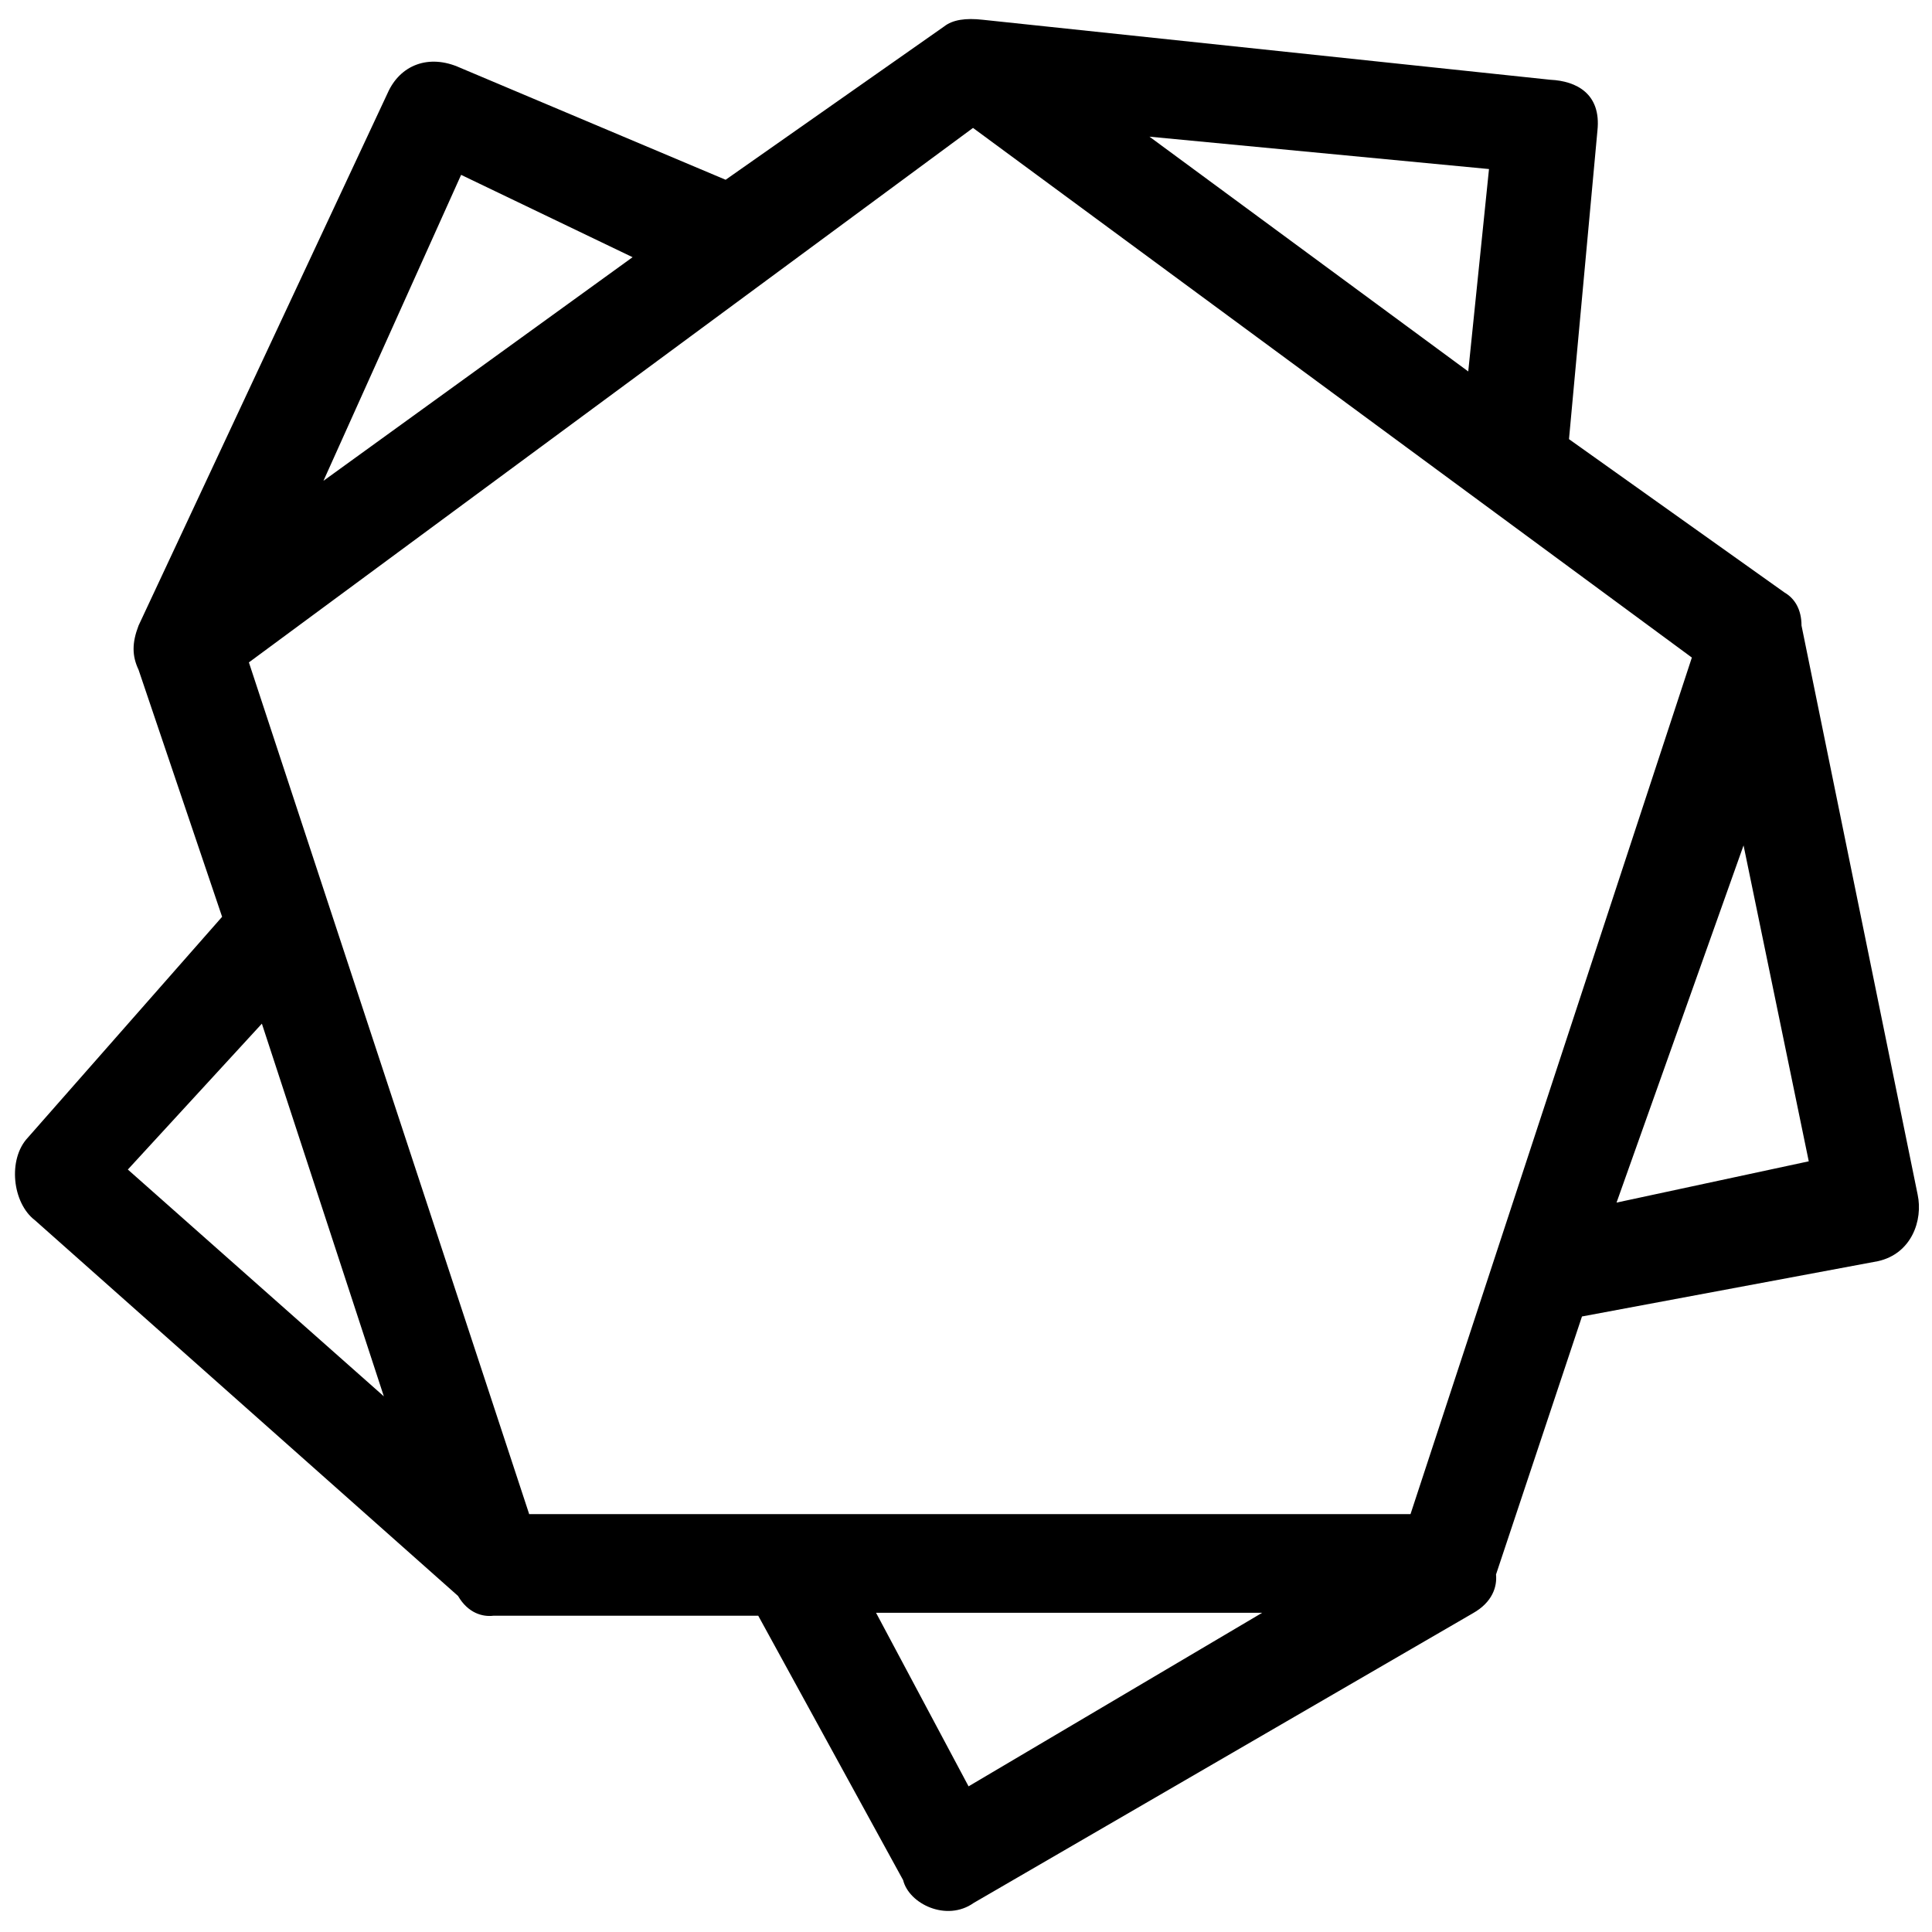
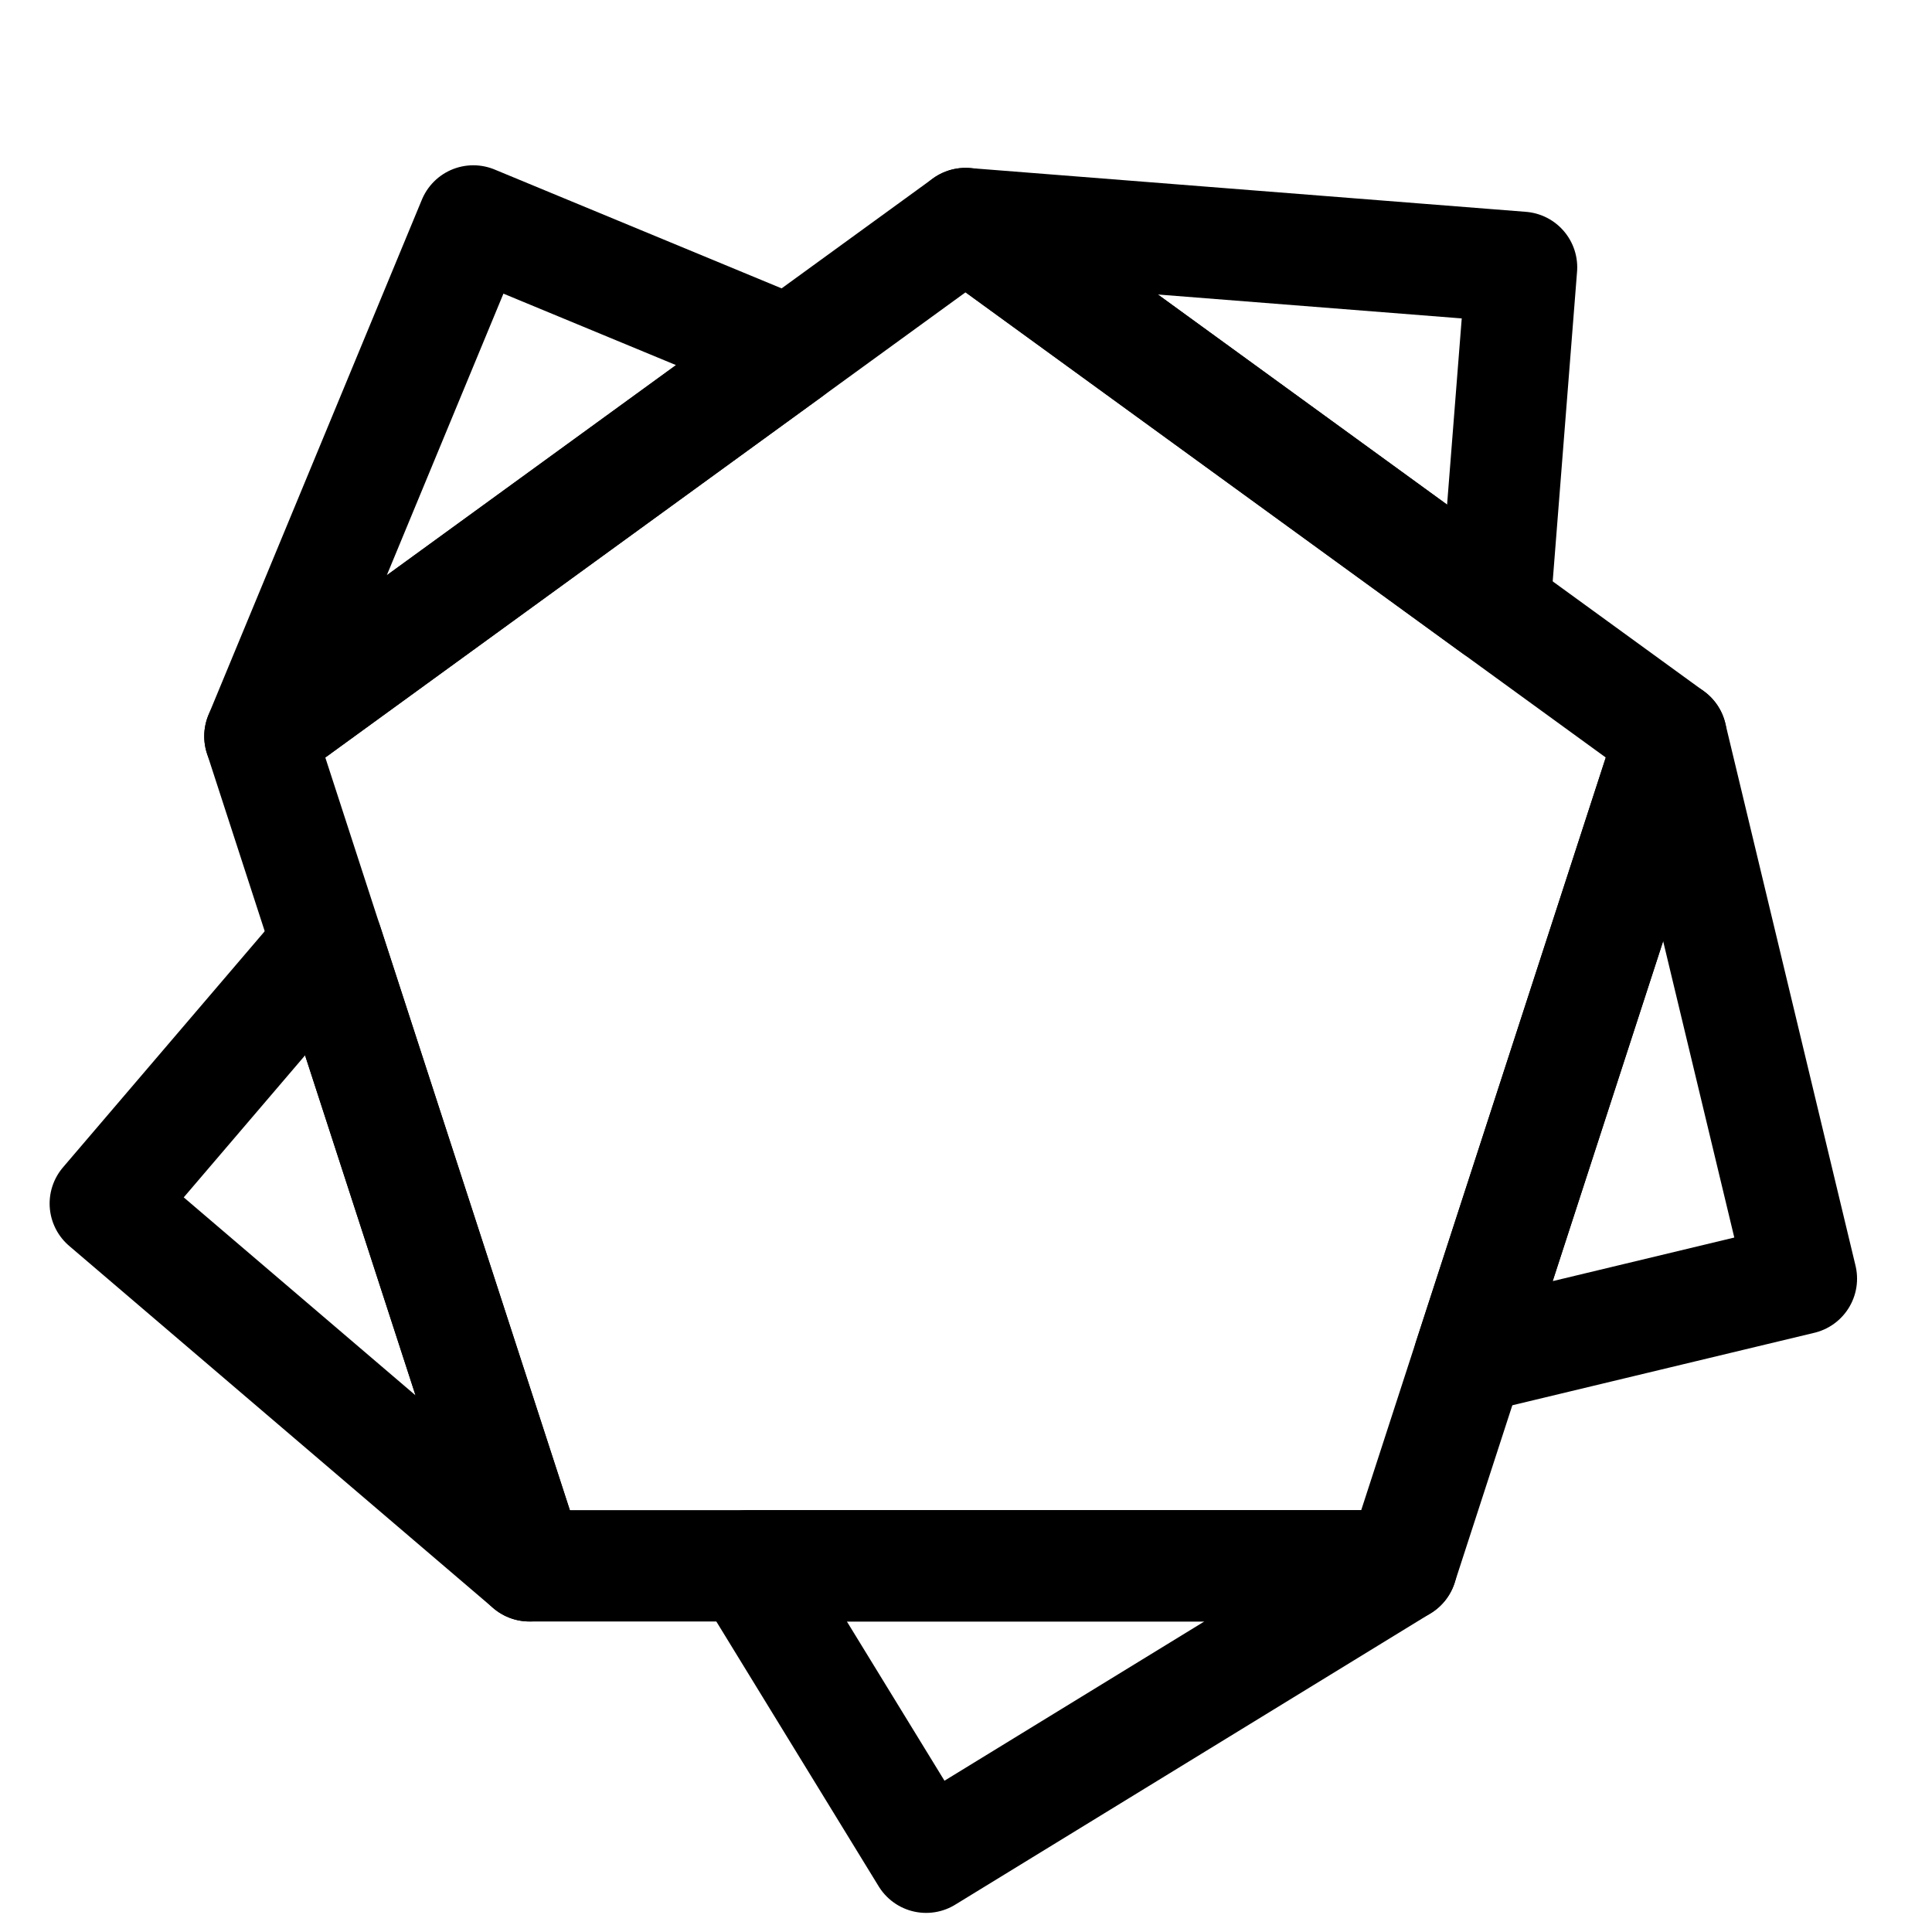
- <svg xmlns="http://www.w3.org/2000/svg" width="256" height="256" fill="none" viewBox="0 0 256 256">
-   <path d="m254.1 158.3-15.39-75.41c0-2.14-0.91-3.6-2.24-4.37l-28.57-20.33 3.77-40.9c0.51-4.86-2.77-6.56-6.24-6.72l-75.2-7.95c-2.29-0.26-4 0-5.12 0.88l-28.96 20.32-35.2-14.85c-4.13-1.86-7.95-0.37-9.6 3.39l-32.99 70.53c-0.88 2.29-0.88 4 0 5.86l11.07 32.73-25.73 29.25c-2.7 2.85-2.08 8.67 0.93 10.96l56.06 49.78c1.33 2.28 3.25 2.8 4.71 2.62h35.07l19.2 35.04c0.77 3.14 5.76 5.57 9.36 3.01l66.16-38.39c2.56-1.45 3.2-3.5 3.04-5.12l11.39-34.19 39.23-7.33c4.45-1 5.97-5.42 5.25-8.81zm-56.8-135.9-2.75 26.82-42.24-31.11 44.99 4.29zm-136.2 0.77 22.72 10.91-40.96 29.63 18.24-40.54zm-44.16 131.8 17.76-19.33 16.16 49.38-33.92-30.05zm111.4 81.73-12.26-23h51.17l-38.91 23zm-58.24-36.13-37.12-112.8 95.95-70.82 95.25 70.18-37.28 113.5h-116.8zm144.1-41.22 16.83-47.33 8.64 41.86-25.47 5.47z" fill="#000" />
+ <svg xmlns="http://www.w3.org/2000/svg" width="256" height="256" fill="none" viewBox="23.9 23.9 208.3 208.3">
+   <path d="M128 48L204.08 103.28L175.02 192.72L80.98 192.72L51.92 103.28Z" fill="none" stroke="#000" stroke-width="12" stroke-linejoin="round" />
+   <path d="M128 48L185.06 89.46L187.95 52.72Z" fill="none" stroke="#000" stroke-width="12" stroke-linejoin="round" />
+   <path d="M204.08 103.28L182.29 170.36L218.12 161.76Z" fill="none" stroke="#000" stroke-width="12" stroke-linejoin="round" />
+   <path d="M175.02 192.72L104.49 192.72L123.75 224.14Z" fill="none" stroke="#000" stroke-width="12" stroke-linejoin="round" />
+   <path d="M80.98 192.72L59.19 125.64L35.25 153.66Z" fill="none" stroke="#000" stroke-width="12" stroke-linejoin="round" />
+   <path d="M51.92 103.28L108.98 61.82L74.93 47.72Z" fill="none" stroke="#000" stroke-width="12" stroke-linejoin="round" />
</svg>
